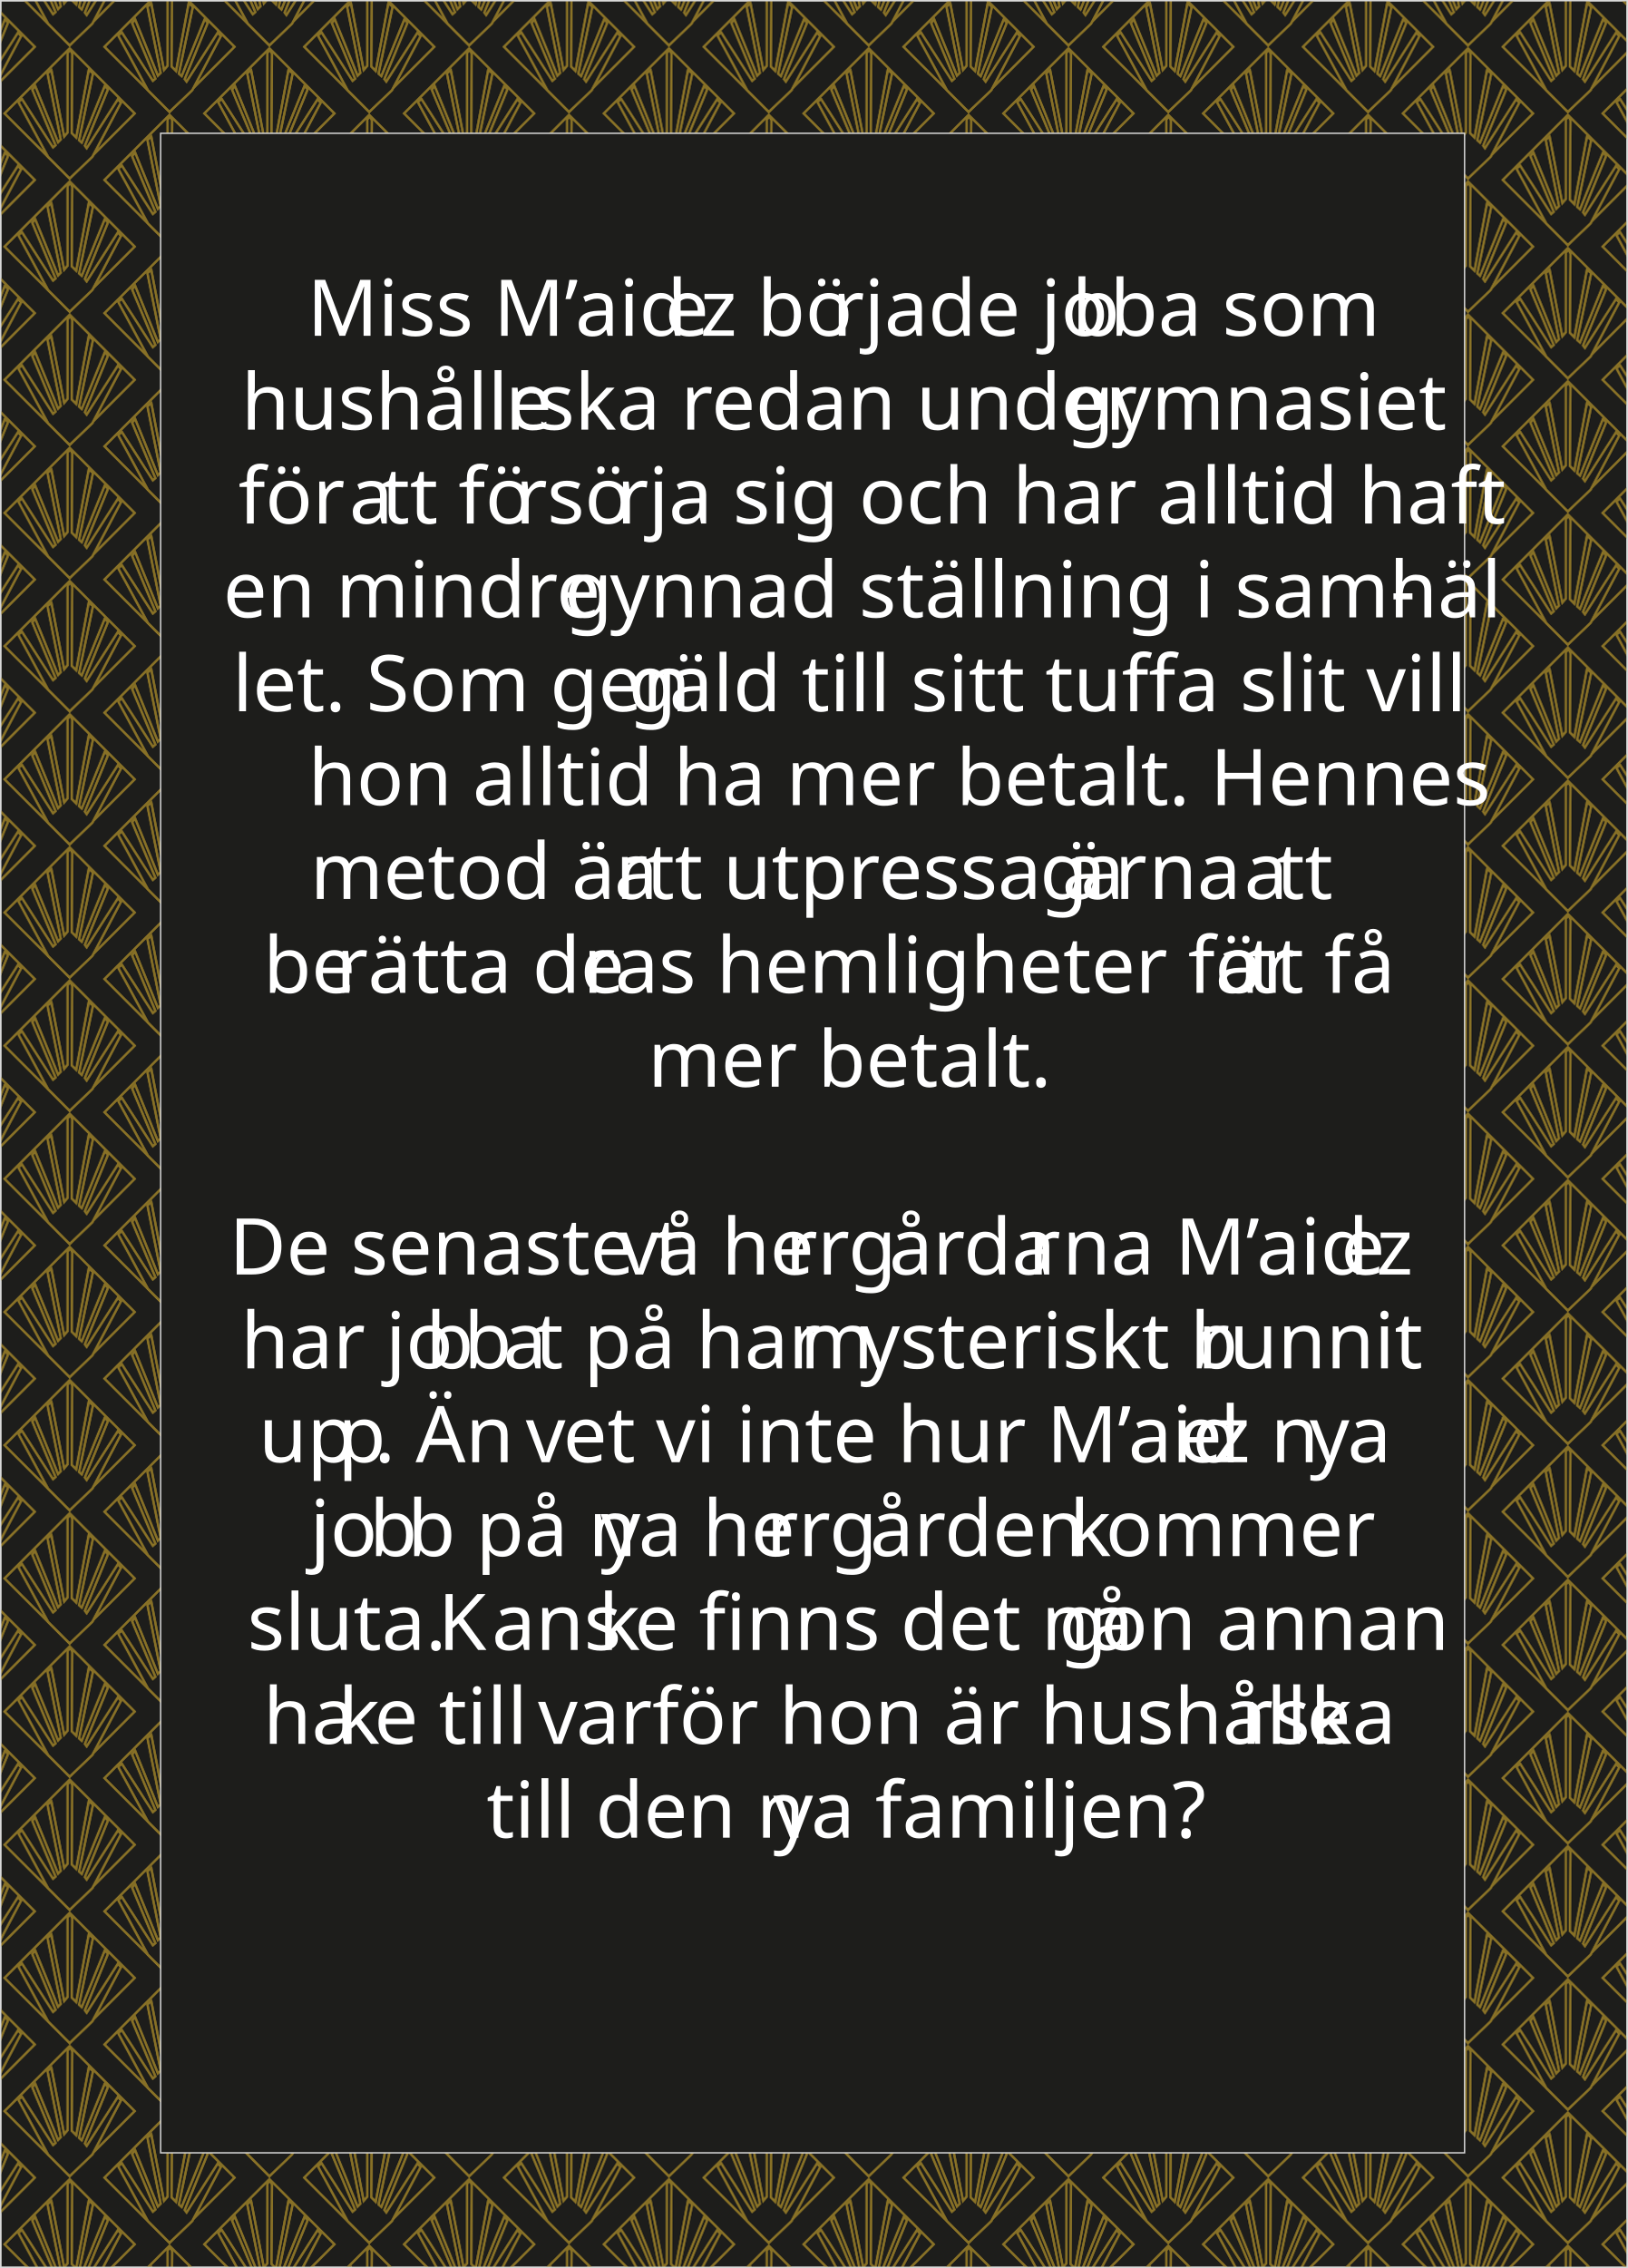
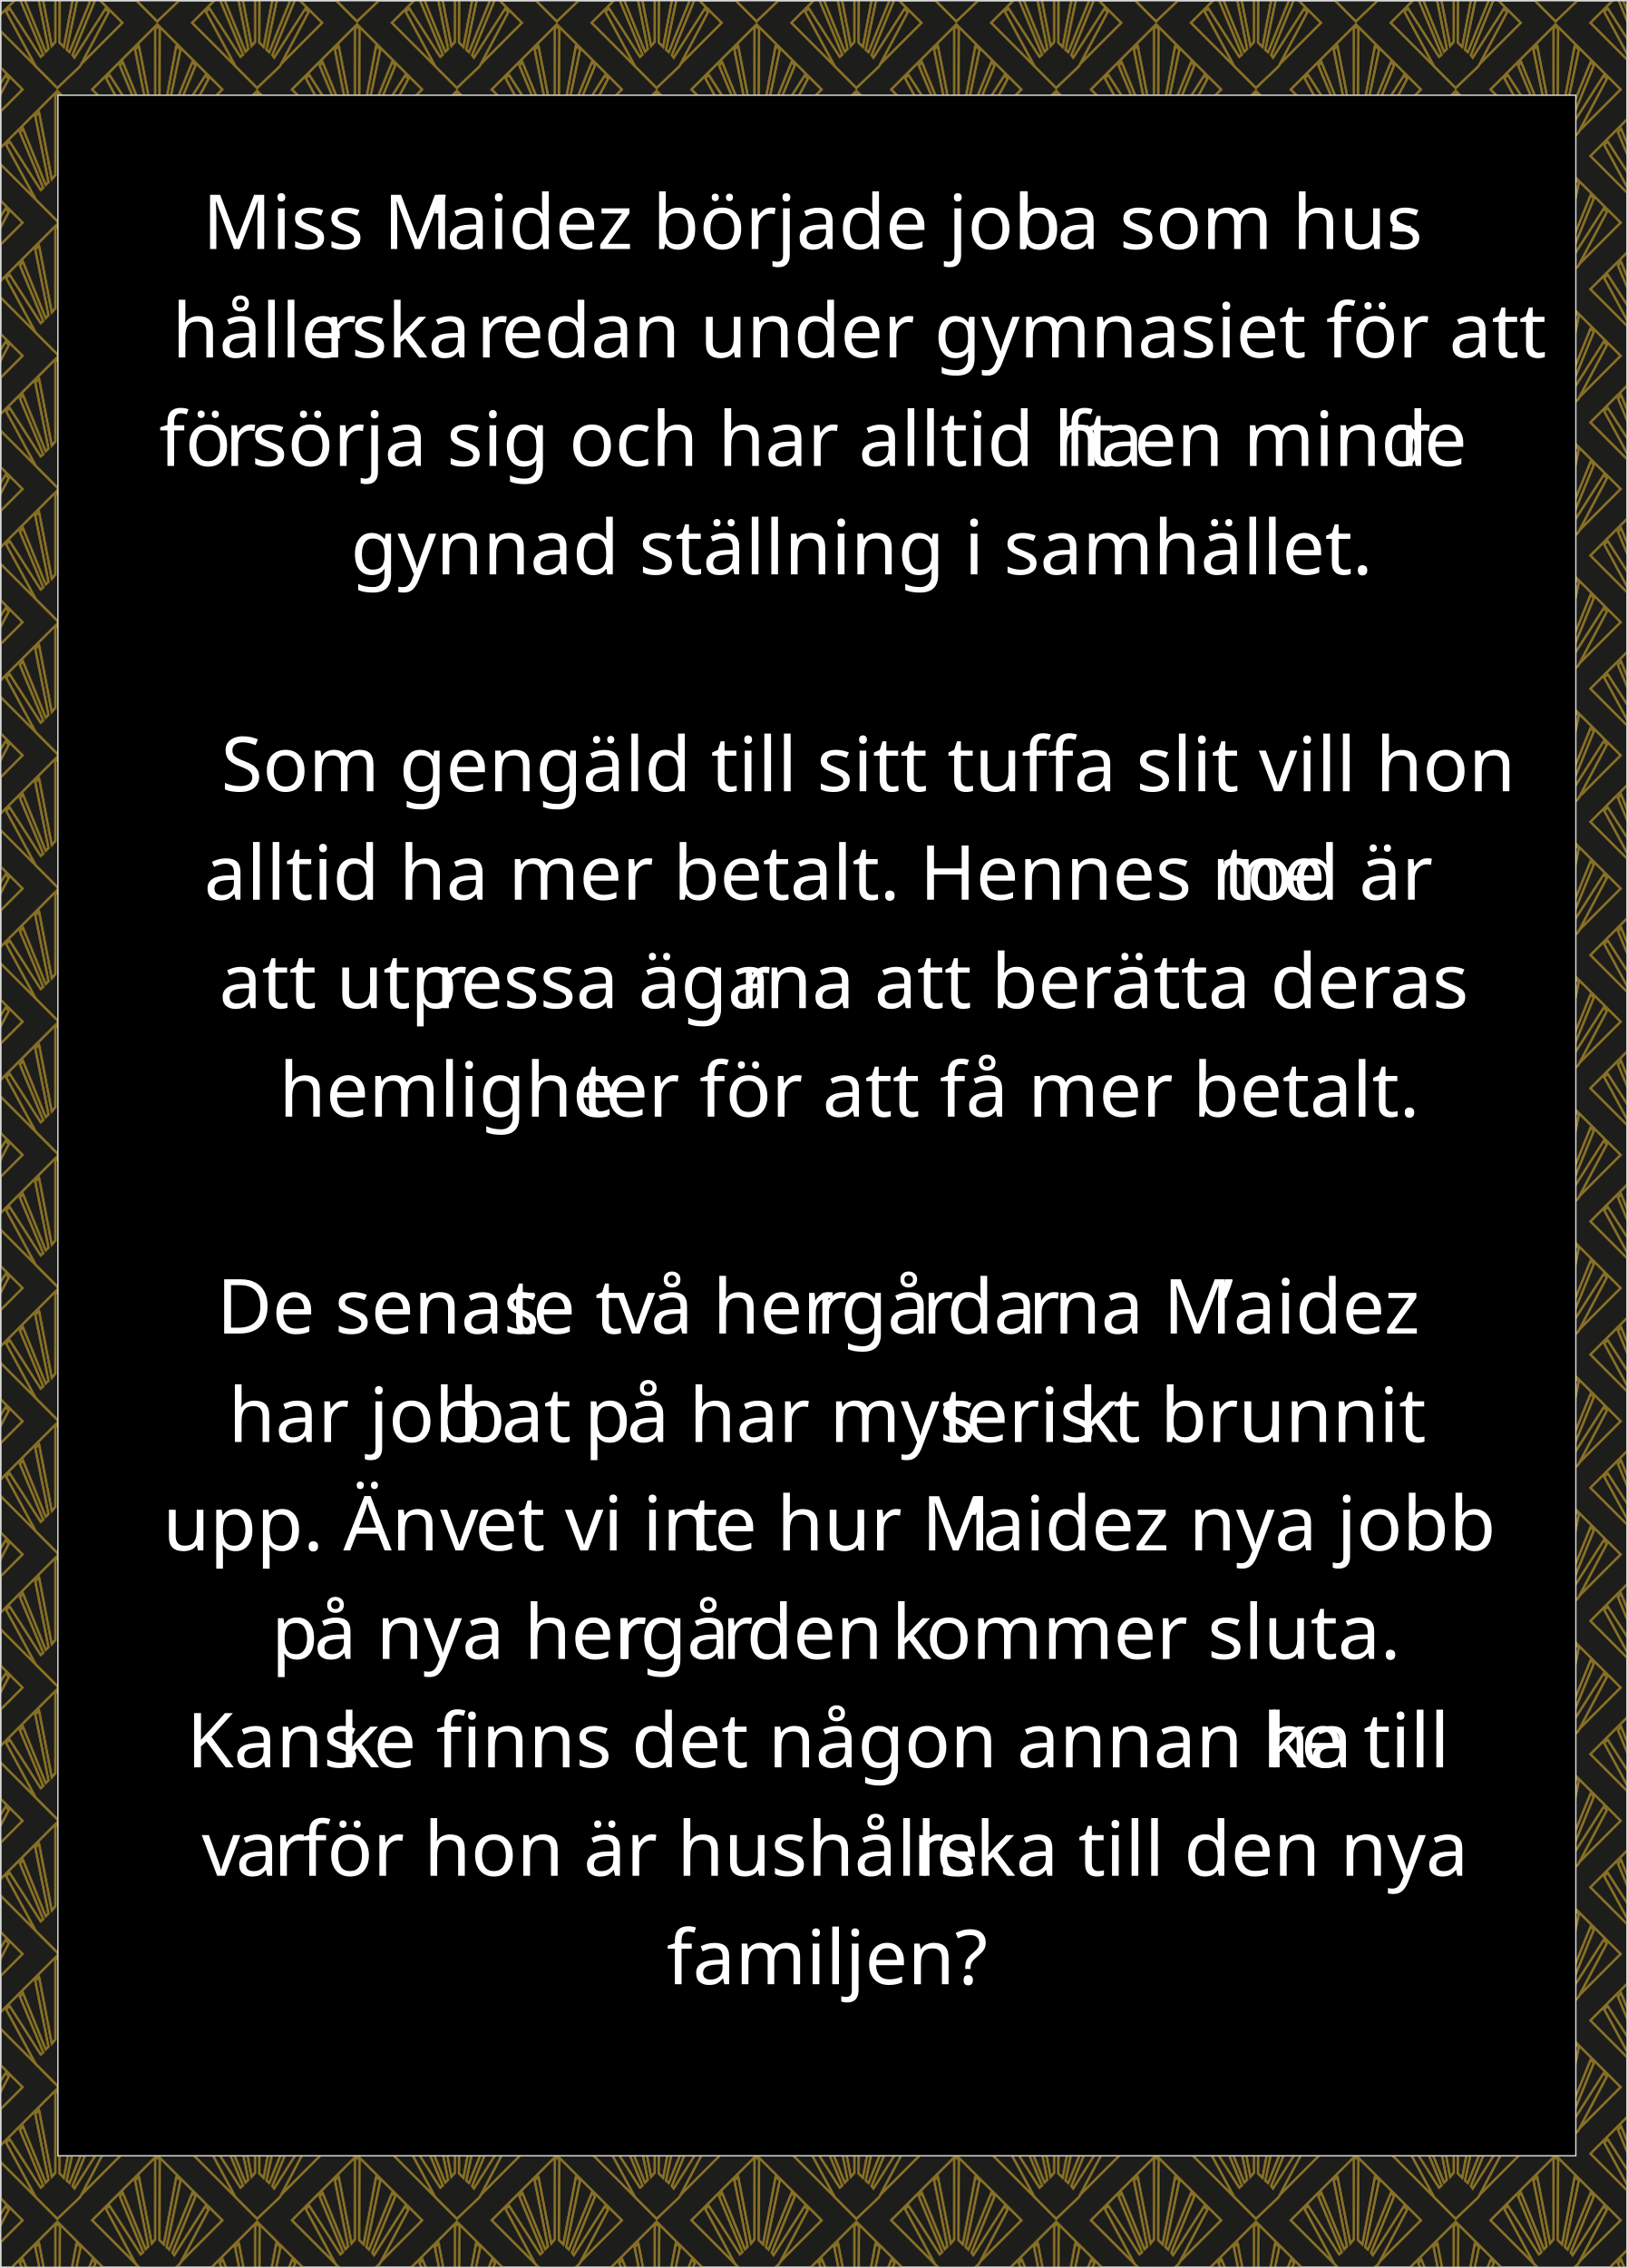
<svg xmlns="http://www.w3.org/2000/svg" viewBox="0 0 300.25 418.25">
  <defs>
-     <style>.cls-1,.cls-3{fill:none;}.cls-2,.cls-4{fill:#1d1d1b;}.cls-2,.cls-3{stroke:#877026;}.cls-2,.cls-3,.cls-4,.cls-5{stroke-miterlimit:10;stroke-width:0.25px;}.cls-4,.cls-5{stroke:#d9d9d9;}.cls-5{fill:url(#Nytt_mönster_4);}.cls-6{font-size:14.43px;fill:#fff;font-family:BellMT, Bell MT;}.cls-7{letter-spacing:0.02em;}.cls-8{letter-spacing:0.01em;}.cls-9{letter-spacing:-0.01em;}.cls-10{letter-spacing:0.04em;}.cls-11{letter-spacing:-0.02em;}.cls-12{letter-spacing:0.01em;}.cls-13{letter-spacing:-0.02em;}.cls-14{letter-spacing:0.01em;}.cls-15{letter-spacing:-0.01em;}.cls-16{letter-spacing:-0.03em;}.cls-17{letter-spacing:-0.02em;}.cls-18{letter-spacing:0.02em;}.cls-19{letter-spacing:-0.02em;}.cls-20{letter-spacing:-0.02em;}.cls-21{letter-spacing:-0.02em;}.cls-22{letter-spacing:0em;}.cls-23{letter-spacing:-0.04em;}.cls-24{letter-spacing:0.01em;}.cls-25{letter-spacing:-0.01em;}</style>
-     <pattern id="Nytt_mönster_4" data-name="Nytt mönster 4" width="23.03" height="15.35" patternTransform="translate(-42.43 -15.93) scale(1.6 1.6)" patternUnits="userSpaceOnUse" viewBox="0 0 23.03 15.35">
+     <style>.cls-1,.cls-3{fill:none;}.cls-2,.cls-4{fill:#1d1d1b;}.cls-2,.cls-3{stroke:#877026;}.cls-2,.cls-3,.cls-4,.cls-5,.cls-6{stroke-miterlimit:10;stroke-width:0.25px;}.cls-4,.cls-5,.cls-6{stroke:#d9d9d9;}.cls-5{fill:url(#Nytt_mönster_4);}.cls-7{font-size:14px;fill:#fff;font-family:LeelawadeeUI-Semilight, Leelawadee UI;font-weight:300;}.cls-8{letter-spacing:-0.05em;}.cls-9{letter-spacing:-0.01em;}.cls-10{letter-spacing:0.01em;}.cls-11{letter-spacing:0.02em;}.cls-12{letter-spacing:-0.01em;}.cls-13{letter-spacing:0em;}.cls-14{letter-spacing:-0.02em;}.cls-15{letter-spacing:-0.01em;}.cls-16{letter-spacing:-0.05em;}.cls-17{letter-spacing:-0.01em;}.cls-18{letter-spacing:-0.02em;}.cls-19{letter-spacing:-0.02em;}.cls-20{letter-spacing:0.02em;}</style>
+     <pattern id="Nytt_mönster_4" data-name="Nytt mönster 4" width="23.03" height="15.35" patternTransform="translate(-136.81 -20.35) scale(1.6 1.6)" patternUnits="userSpaceOnUse" viewBox="0 0 23.03 15.35">
      <rect class="cls-1" width="23.03" height="15.35" />
      <polygon class="cls-2" points="30.53 15.35 23.03 22.85 15.53 15.35 23.03 7.85 30.53 15.35" />
      <polygon class="cls-3" points="30.53 15.35 23.03 22.85 15.53 15.35 23.03 7.85 30.53 15.35" />
      <polygon class="cls-2" points="20.54 20.37 17.11 14.04 17.53 13.68 21.11 19.28 21.4 19.03 18.71 12.6 19.07 12.2 21.69 18.68 22.01 18.36 20.48 10.74 20.93 10.36 22.39 18.03 22.81 17.54 22.81 8.36 23.1 8.04 23.34 8.46 23.26 17.62 23.78 18.14 25.23 10.37 25.73 10.72 24.11 18.45 24.43 18.73 27.08 12.19 27.45 12.56 24.79 19.08 25 19.37 28.59 13.72 28.95 14.12 25.65 20.37 23.03 22.85 20.54 20.37" />
      <polygon class="cls-3" points="20.54 20.37 17.11 14.04 17.53 13.68 21.11 19.28 21.4 19.03 18.71 12.6 19.07 12.2 21.69 18.68 22.01 18.36 20.48 10.74 20.93 10.36 22.39 18.03 22.81 17.54 22.81 8.36 23.1 8.04 23.34 8.46 23.26 17.62 23.78 18.14 25.23 10.37 25.73 10.72 24.11 18.45 24.43 18.73 27.08 12.19 27.45 12.56 24.79 19.08 25 19.37 28.59 13.72 28.95 14.12 25.65 20.37 23.03 22.85 20.54 20.37" />
      <polygon class="cls-2" points="7.5 15.35 0 22.85 -7.5 15.35 0 7.85 7.5 15.35" />
      <polygon class="cls-3" points="7.5 15.35 0 22.85 -7.5 15.35 0 7.85 7.5 15.35" />
      <polygon class="cls-2" points="-2.49 20.37 -5.92 14.04 -5.5 13.68 -1.92 19.28 -1.63 19.03 -4.32 12.6 -3.96 12.2 -1.34 18.68 -1.02 18.36 -2.55 10.74 -2.1 10.36 -0.64 18.03 -0.22 17.54 -0.22 8.36 0.07 8.04 0.31 8.46 0.23 17.62 0.75 18.14 2.2 10.37 2.7 10.72 1.08 18.45 1.4 18.73 4.05 12.19 4.42 12.56 1.75 19.08 1.97 19.37 5.56 13.72 5.92 14.12 2.62 20.37 0 22.85 -2.49 20.37" />
      <polygon class="cls-3" points="-2.49 20.37 -5.92 14.04 -5.5 13.68 -1.92 19.28 -1.63 19.03 -4.32 12.6 -3.96 12.2 -1.34 18.68 -1.02 18.36 -2.55 10.74 -2.1 10.36 -0.64 18.03 -0.22 17.54 -0.22 8.36 0.07 8.04 0.31 8.46 0.23 17.62 0.75 18.14 2.2 10.37 2.7 10.72 1.08 18.45 1.4 18.73 4.05 12.19 4.42 12.56 1.75 19.08 1.97 19.37 5.56 13.72 5.92 14.12 2.62 20.37 0 22.85 -2.49 20.37" />
      <polygon class="cls-2" points="30.53 0 23.03 7.5 15.53 0 23.03 -7.5 30.53 0" />
      <polygon class="cls-3" points="30.53 0 23.03 7.5 15.53 0 23.03 -7.5 30.53 0" />
      <polygon class="cls-2" points="20.54 5.01 17.11 -1.32 17.53 -1.68 21.11 3.92 21.4 3.67 18.71 -2.75 19.07 -3.15 21.69 3.33 22.01 3.01 20.48 -4.62 20.93 -4.99 22.39 2.67 22.81 2.19 22.81 -7 23.1 -7.31 23.34 -6.89 23.26 2.26 23.78 2.79 25.23 -4.98 25.73 -4.63 24.11 3.1 24.43 3.38 27.08 -3.16 27.45 -2.79 24.79 3.72 25 4.01 28.59 -1.64 28.95 -1.23 25.65 5.01 23.03 7.5 20.54 5.01" />
      <polygon class="cls-3" points="20.54 5.01 17.11 -1.32 17.53 -1.68 21.11 3.92 21.4 3.67 18.71 -2.75 19.07 -3.15 21.69 3.33 22.01 3.01 20.48 -4.62 20.93 -4.99 22.39 2.67 22.81 2.19 22.81 -7 23.1 -7.31 23.34 -6.89 23.26 2.26 23.78 2.79 25.23 -4.98 25.73 -4.63 24.11 3.1 24.43 3.38 27.08 -3.16 27.45 -2.79 24.79 3.72 25 4.01 28.59 -1.64 28.95 -1.23 25.65 5.01 23.03 7.5 20.54 5.01" />
      <polygon class="cls-2" points="19.02 7.68 11.52 15.18 4.01 7.68 11.52 0.18 19.02 7.68" />
      <polygon class="cls-3" points="19.02 7.68 11.52 15.18 4.01 7.68 11.52 0.18 19.02 7.68" />
      <polygon class="cls-2" points="9.03 12.69 5.6 6.36 6.01 6 9.6 11.6 9.89 11.35 7.2 4.92 7.55 4.53 10.18 11.01 10.49 10.69 8.96 3.06 9.41 2.69 10.88 10.35 11.29 9.87 11.29 0.68 11.58 0.36 11.82 0.78 11.75 9.94 12.27 10.46 13.71 2.7 14.21 3.04 12.6 10.77 12.91 11.05 15.56 4.52 15.94 4.88 13.27 11.4 13.48 11.69 17.08 6.04 17.43 6.45 14.13 12.69 11.52 15.18 9.03 12.69" />
      <polygon class="cls-3" points="9.03 12.69 5.6 6.36 6.01 6 9.6 11.6 9.89 11.35 7.2 4.92 7.55 4.53 10.18 11.01 10.49 10.69 8.96 3.06 9.41 2.69 10.88 10.35 11.29 9.87 11.29 0.68 11.58 0.36 11.82 0.78 11.75 9.94 12.27 10.46 13.71 2.7 14.21 3.04 12.6 10.77 12.91 11.05 15.56 4.52 15.94 4.88 13.27 11.4 13.48 11.69 17.08 6.04 17.43 6.45 14.13 12.69 11.52 15.18 9.03 12.69" />
      <polygon class="cls-2" points="7.5 0 0 7.5 -7.5 0 0 -7.5 7.5 0" />
      <polygon class="cls-3" points="7.5 0 0 7.5 -7.5 0 0 -7.5 7.5 0" />
      <polygon class="cls-2" points="-2.49 5.01 -5.92 -1.32 -5.5 -1.68 -1.92 3.92 -1.63 3.67 -4.32 -2.75 -3.96 -3.15 -1.34 3.33 -1.02 3.01 -2.55 -4.62 -2.1 -4.99 -0.64 2.67 -0.22 2.19 -0.22 -7 0.07 -7.31 0.31 -6.89 0.23 2.26 0.75 2.79 2.2 -4.98 2.7 -4.63 1.08 3.1 1.4 3.38 4.05 -3.16 4.42 -2.79 1.75 3.72 1.97 4.01 5.56 -1.64 5.92 -1.23 2.62 5.01 0 7.5 -2.49 5.01" />
      <polygon class="cls-3" points="-2.49 5.01 -5.92 -1.32 -5.5 -1.68 -1.92 3.92 -1.63 3.67 -4.32 -2.75 -3.96 -3.15 -1.34 3.33 -1.02 3.01 -2.55 -4.62 -2.1 -4.99 -0.64 2.67 -0.22 2.19 -0.22 -7 0.07 -7.31 0.31 -6.89 0.23 2.26 0.75 2.79 2.2 -4.98 2.7 -4.63 1.08 3.1 1.4 3.38 4.05 -3.16 4.42 -2.79 1.75 3.72 1.97 4.01 5.56 -1.64 5.92 -1.23 2.62 5.01 0 7.5 -2.49 5.01" />
    </pattern>
  </defs>
  <g id="Lager_2" data-name="Lager 2">
    <g id="Lager_1-2" data-name="Lager 1">
      <rect class="cls-4" x="0.13" y="0.13" width="300" height="418" />
      <rect class="cls-5" x="0.13" y="0.13" width="300" height="418" />
-       <rect class="cls-4" x="29.63" y="24.58" width="240.53" height="372.43" />
+       <rect class="cls-6" x="10.68" y="17.56" width="280" height="380" />
      <text />
-       <text class="cls-6" transform="translate(56.66 61.92)">Miss M’aid<tspan class="cls-7" x="65.97" y="0">e</tspan>
-         <tspan x="72.48" y="0">z bö</tspan>
-         <tspan class="cls-8" x="96.82" y="0">r</tspan>
-         <tspan x="102.73" y="0">jade jo</tspan>
-         <tspan class="cls-9" x="141.05" y="0">b</tspan>
-         <tspan x="148.07" y="0">ba som </tspan>
-         <tspan x="-12.15" y="17.31">hushålle</tspan>
-         <tspan class="cls-8" x="36.54" y="17.31">r</tspan>
-         <tspan x="42.44" y="17.31">ska redan under </tspan>
-         <tspan class="cls-10" x="139.97" y="17.31">g</tspan>
-         <tspan x="148.36" y="17.31">ymnasiet </tspan>
-         <tspan x="-12.69" y="34.62">för </tspan>
-         <tspan class="cls-11" x="7.75" y="34.62">a</tspan>
-         <tspan x="13.71" y="34.62">tt fö</tspan>
-         <tspan class="cls-8" x="38.35" y="34.62">r</tspan>
-         <tspan x="44.26" y="34.62">sö</tspan>
-         <tspan class="cls-12" x="57.03" y="34.62">r</tspan>
-         <tspan x="62.94" y="34.62">ja sig och har alltid haft </tspan>
-         <tspan x="-15.51" y="51.93">en mindre </tspan>
-         <tspan class="cls-10" x="47.46" y="51.93">g</tspan>
-         <tspan x="55.85" y="51.93">ynnad ställning i samhäl</tspan>
-         <tspan x="199.8" y="51.93">-</tspan>
-         <tspan x="-13.78" y="69.24">let. Som gen</tspan>
-         <tspan class="cls-13" x="59.26" y="69.24">g</tspan>
-         <tspan x="66.75" y="69.24">äld till sitt tuffa slit vill </tspan>
-         <tspan x="0.18" y="86.55">hon alltid ha mer betalt. Hennes </tspan>
-         <tspan x="0.56" y="103.86">metod är </tspan>
-         <tspan class="cls-11" x="56.61" y="103.86">a</tspan>
-         <tspan x="62.56" y="103.86">tt utpressa ä</tspan>
-         <tspan class="cls-13" x="135.15" y="103.86">g</tspan>
-         <tspan x="142.64" y="103.86">a</tspan>
-         <tspan class="cls-10" x="148.95" y="103.86">r</tspan>
-         <tspan x="155.24" y="103.86">na </tspan>
-         <tspan class="cls-11" x="172.82" y="103.86">a</tspan>
-         <tspan x="178.78" y="103.86">tt </tspan>
-         <tspan x="-8.09" y="121.17">be</tspan>
-         <tspan class="cls-14" x="5.29" y="121.17">r</tspan>
-         <tspan x="11.17" y="121.17">ätta de</tspan>
-         <tspan class="cls-14" x="50.85" y="121.17">r</tspan>
-         <tspan x="56.73" y="121.17">as hemligheter för </tspan>
-         <tspan class="cls-11" x="167.5" y="121.17">a</tspan>
-         <tspan x="173.45" y="121.17">tt få </tspan>
-         <tspan x="62.84" y="138.49">mer betalt. </tspan>
-         <tspan x="-14.4" y="173.11">De senaste t</tspan>
-         <tspan class="cls-9" x="57.58" y="173.11">v</tspan>
-         <tspan x="64.6" y="173.11">å he</tspan>
-         <tspan class="cls-8" x="88.2" y="173.11">r</tspan>
-         <tspan x="94.1" y="173.11">r</tspan>
-         <tspan class="cls-13" x="99.82" y="173.11">g</tspan>
-         <tspan x="107.31" y="173.11">årda</tspan>
-         <tspan class="cls-10" x="133.01" y="173.11">r</tspan>
-         <tspan x="139.3" y="173.11">na M’aid</tspan>
-         <tspan class="cls-7" x="190.69" y="173.11">e</tspan>
-         <tspan x="197.2" y="173.11">z </tspan>
-         <tspan x="-12.25" y="190.42">har jo</tspan>
-         <tspan class="cls-9" x="21.87" y="190.42">b</tspan>
-         <tspan x="28.89" y="190.42">b</tspan>
-         <tspan class="cls-11" x="36.11" y="190.42">a</tspan>
-         <tspan x="42.06" y="190.42">t på har </tspan>
-         <tspan class="cls-15" x="90.9" y="190.42">m</tspan>
-         <tspan x="101.98" y="190.42">ysteriskt b</tspan>
-         <tspan class="cls-12" x="164.2" y="190.42">r</tspan>
-         <tspan x="170.1" y="190.42">unnit </tspan>
-         <tspan x="-8.93" y="207.73">up</tspan>
-         <tspan class="cls-16" x="5.65" y="207.73">p</tspan>
-         <tspan x="12.38" y="207.73">. Än </tspan>
-         <tspan class="cls-17" x="40.33" y="207.73">v</tspan>
-         <tspan x="47.21" y="207.73">et vi inte hur M’aid</tspan>
-         <tspan class="cls-18" x="160.66" y="207.73">e</tspan>
-         <tspan x="167.17" y="207.73">z n</tspan>
-         <tspan class="cls-19" x="184.9" y="207.73">y</tspan>
-         <tspan x="191.87" y="207.73">a </tspan>
-         <tspan x="0.51" y="225.04">jo</tspan>
-         <tspan class="cls-9" x="11.48" y="225.04">b</tspan>
-         <tspan x="18.51" y="225.04">b på n</tspan>
-         <tspan class="cls-20" x="54.12" y="225.04">y</tspan>
-         <tspan x="61.09" y="225.04">a he</tspan>
-         <tspan class="cls-8" x="84.68" y="225.04">r</tspan>
-         <tspan x="90.59" y="225.04">r</tspan>
-         <tspan class="cls-21" x="96.3" y="225.04">g</tspan>
-         <tspan class="cls-22" x="103.79" y="225.04">ården </tspan>
-         <tspan class="cls-23" x="140.61" y="225.04">k</tspan>
-         <tspan x="147.26" y="225.04">ommer </tspan>
-         <tspan x="-11.03" y="242.35">sluta. </tspan>
-         <tspan class="cls-24" x="24.13" y="242.35">K</tspan>
-         <tspan x="34.04" y="242.35">ans</tspan>
-         <tspan class="cls-23" x="53.73" y="242.35">k</tspan>
-         <tspan x="60.37" y="242.35">e finns det nå</tspan>
-         <tspan class="cls-25" x="138.67" y="242.35">g</tspan>
-         <tspan x="146.34" y="242.35">on annan </tspan>
-         <tspan x="-8.11" y="259.66">ha</tspan>
-         <tspan class="cls-23" x="5.71" y="259.66">k</tspan>
-         <tspan x="12.36" y="259.66">e till </tspan>
-         <tspan class="cls-15" x="42.57" y="259.66">v</tspan>
-         <tspan x="49.59" y="259.66">arför hon är hushålle</tspan>
-         <tspan class="cls-12" x="172.23" y="259.66">r</tspan>
-         <tspan x="178.13" y="259.66">ska </tspan>
-         <tspan x="33.06" y="276.97">till den n</tspan>
-         <tspan class="cls-20" x="85.96" y="276.97">y</tspan>
-         <tspan x="92.92" y="276.97">a familjen?</tspan>
+       <text class="cls-7" transform="translate(37.39 45.92)">Miss M<tspan class="cls-8" x="42.57" y="0">’</tspan>
+         <tspan x="44.95" y="0">aidez började job</tspan>
+         <tspan class="cls-9" x="149.77" y="0">b</tspan>
+         <tspan x="157.62" y="0">a som hus</tspan>
+         <tspan x="218.9" y="0">-</tspan>
+         <tspan x="-5.62" y="20">hålle</tspan>
+         <tspan class="cls-10" x="22.55" y="20">r</tspan>
+         <tspan x="27.39" y="20">ska </tspan>
+         <tspan class="cls-9" x="50.51" y="20">r</tspan>
+         <tspan x="55.07" y="20">edan under gymnasiet för att </tspan>
+         <tspan x="-8.04" y="40">fö</tspan>
+         <tspan class="cls-10" x="4.11" y="40">r</tspan>
+         <tspan x="8.95" y="40">sörja sig och har alltid ha</tspan>
+         <tspan class="cls-11" x="158.73" y="40">f</tspan>
+         <tspan x="163.1" y="40">t en mind</tspan>
+         <tspan class="cls-9" x="220.77" y="40">r</tspan>
+         <tspan x="225.33" y="40">e </tspan>
+         <tspan x="27.32" y="60">gynnad ställning i samhället. </tspan>
+         <tspan x="3.38" y="100">Som gengäld till sitt tuffa slit vill hon </tspan>
+         <tspan x="0.25" y="120">alltid ha mer betalt. Hennes me</tspan>
+         <tspan class="cls-12" x="188.24" y="120">t</tspan>
+         <tspan x="192.58" y="120">od är </tspan>
+         <tspan x="3.04" y="140">att utp</tspan>
+         <tspan class="cls-9" x="42.98" y="140">r</tspan>
+         <tspan x="47.54" y="140">essa äga</tspan>
+         <tspan class="cls-13" x="99.02" y="140">r</tspan>
+         <tspan x="103.74" y="140">na att berätta deras </tspan>
+         <tspan x="14.09" y="160">hemlighe</tspan>
+         <tspan class="cls-12" x="69.96" y="160">t</tspan>
+         <tspan x="74.3" y="160">er för att få mer betalt. </tspan>
+         <tspan x="2.6" y="200">De senas</tspan>
+         <tspan class="cls-12" x="56.53" y="200">t</tspan>
+         <tspan x="60.87" y="200">e t</tspan>
+         <tspan class="cls-14" x="76.35" y="200">v</tspan>
+         <tspan x="82.62" y="200">å her</tspan>
+         <tspan class="cls-9" x="113.11" y="200">r</tspan>
+         <tspan x="117.67" y="200">gå</tspan>
+         <tspan class="cls-15" x="132.72" y="200">r</tspan>
+         <tspan x="137.28" y="200">da</tspan>
+         <tspan class="cls-13" x="152.33" y="200">r</tspan>
+         <tspan x="157.05" y="200">na M</tspan>
+         <tspan class="cls-16" x="187.71" y="200">’</tspan>
+         <tspan x="190.1" y="200">aidez </tspan>
+         <tspan x="4.75" y="220">har job</tspan>
+         <tspan class="cls-9" x="47.24" y="220">b</tspan>
+         <tspan x="55.09" y="220">at </tspan>
+         <tspan class="cls-9" x="70.39" y="220">p</tspan>
+         <tspan x="78.23" y="220">å har mys</tspan>
+         <tspan class="cls-12" x="136.4" y="220">t</tspan>
+         <tspan x="140.74" y="220">eris</tspan>
+         <tspan class="cls-12" x="161.5" y="220">k</tspan>
+         <tspan x="167.97" y="220">t brunnit </tspan>
+         <tspan x="-7.34" y="240">upp. Än </tspan>
+         <tspan class="cls-17" x="43.78" y="240">v</tspan>
+         <tspan x="50.22" y="240">et vi in</tspan>
+         <tspan class="cls-12" x="90.02" y="240">t</tspan>
+         <tspan x="94.36" y="240">e hur M</tspan>
+         <tspan class="cls-8" x="141.49" y="240">’</tspan>
+         <tspan x="143.88" y="240">aidez nya jobb </tspan>
+         <tspan class="cls-9" x="12.69" y="260">p</tspan>
+         <tspan x="20.54" y="260">å nya her</tspan>
+         <tspan class="cls-9" x="76.14" y="260">r</tspan>
+         <tspan x="80.69" y="260">gå</tspan>
+         <tspan class="cls-9" x="95.75" y="260">r</tspan>
+         <tspan x="100.31" y="260">den </tspan>
+         <tspan class="cls-18" x="127.08" y="260">k</tspan>
+         <tspan x="133.38" y="260">ommer sluta. </tspan>
+         <tspan x="-2.94" y="280">Kans</tspan>
+         <tspan class="cls-19" x="25.21" y="280">k</tspan>
+         <tspan x="31.51" y="280">e finns det någon annan ha</tspan>
+         <tspan class="cls-19" x="196.25" y="280">k</tspan>
+         <tspan x="202.56" y="280">e till </tspan>
+         <tspan class="cls-14" x="-0.17" y="300">v</tspan>
+         <tspan x="6.09" y="300">a</tspan>
+         <tspan class="cls-20" x="13.11" y="300">r</tspan>
+         <tspan x="18.12" y="300">för hon är hushålle</tspan>
+         <tspan class="cls-10" x="130.98" y="300">r</tspan>
+         <tspan x="135.82" y="300">ska till den nya </tspan>
+         <tspan x="85.57" y="320">familjen?</tspan>
      </text>
    </g>
  </g>
</svg>
